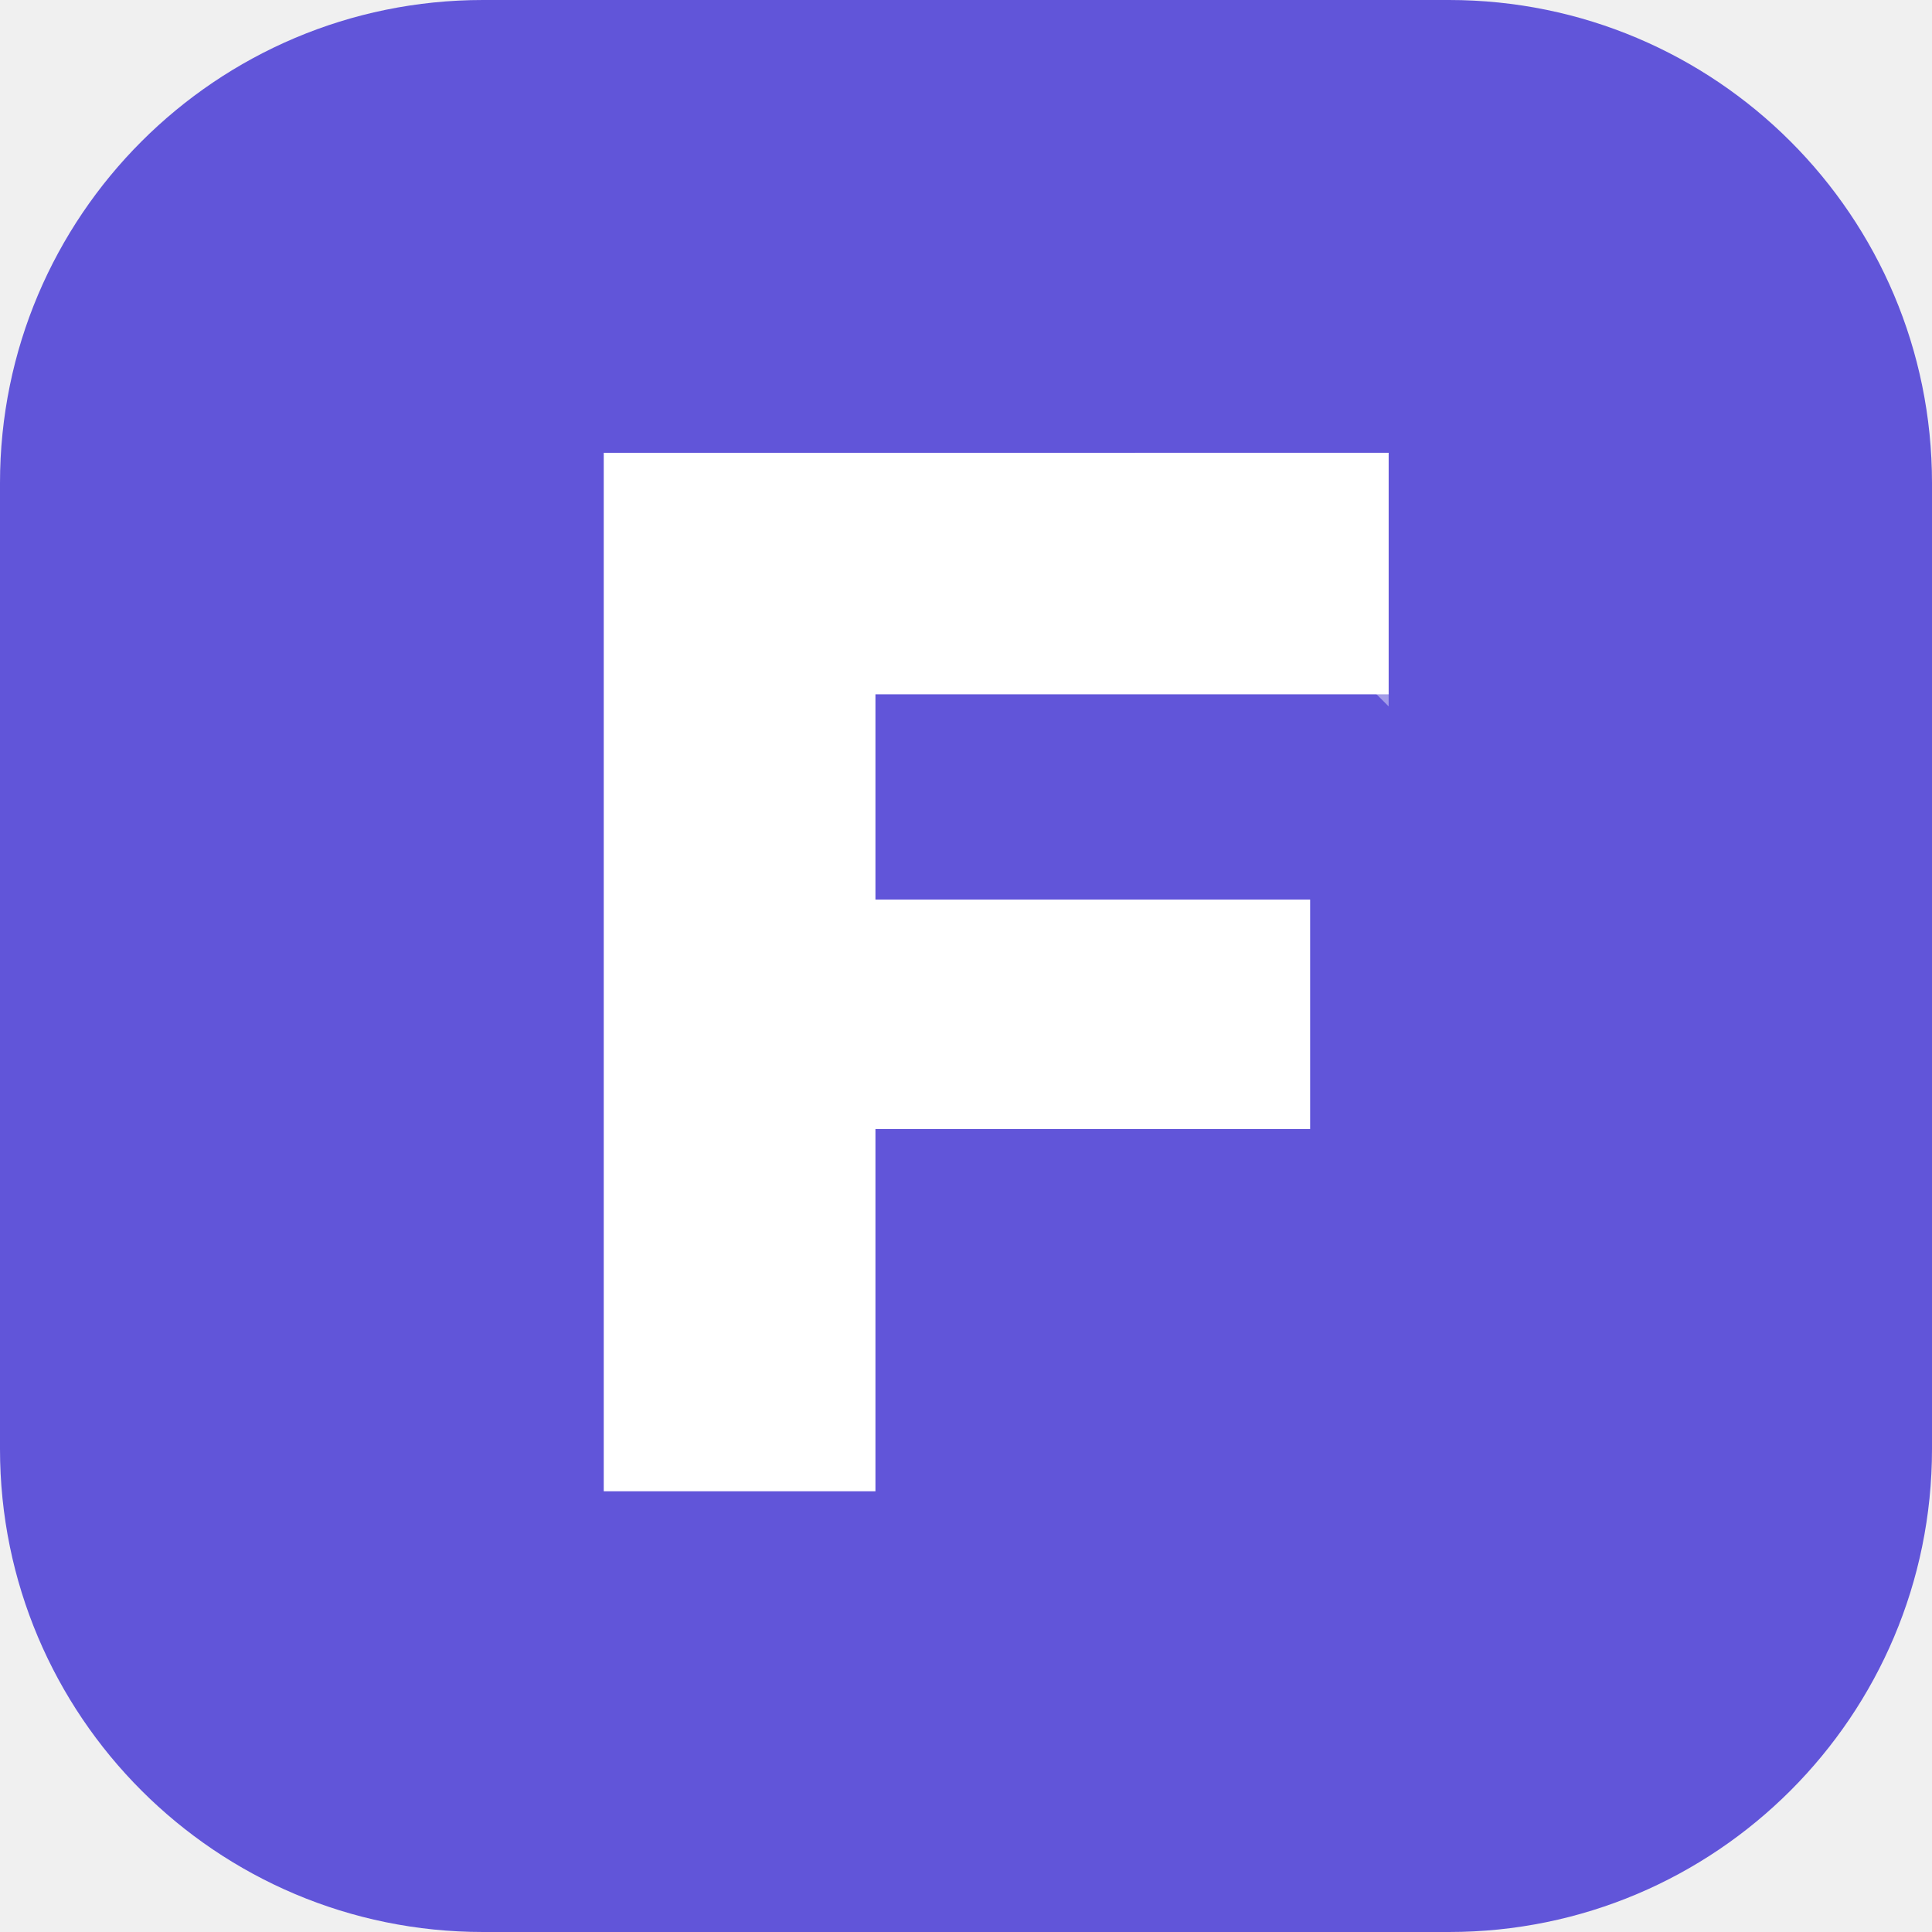
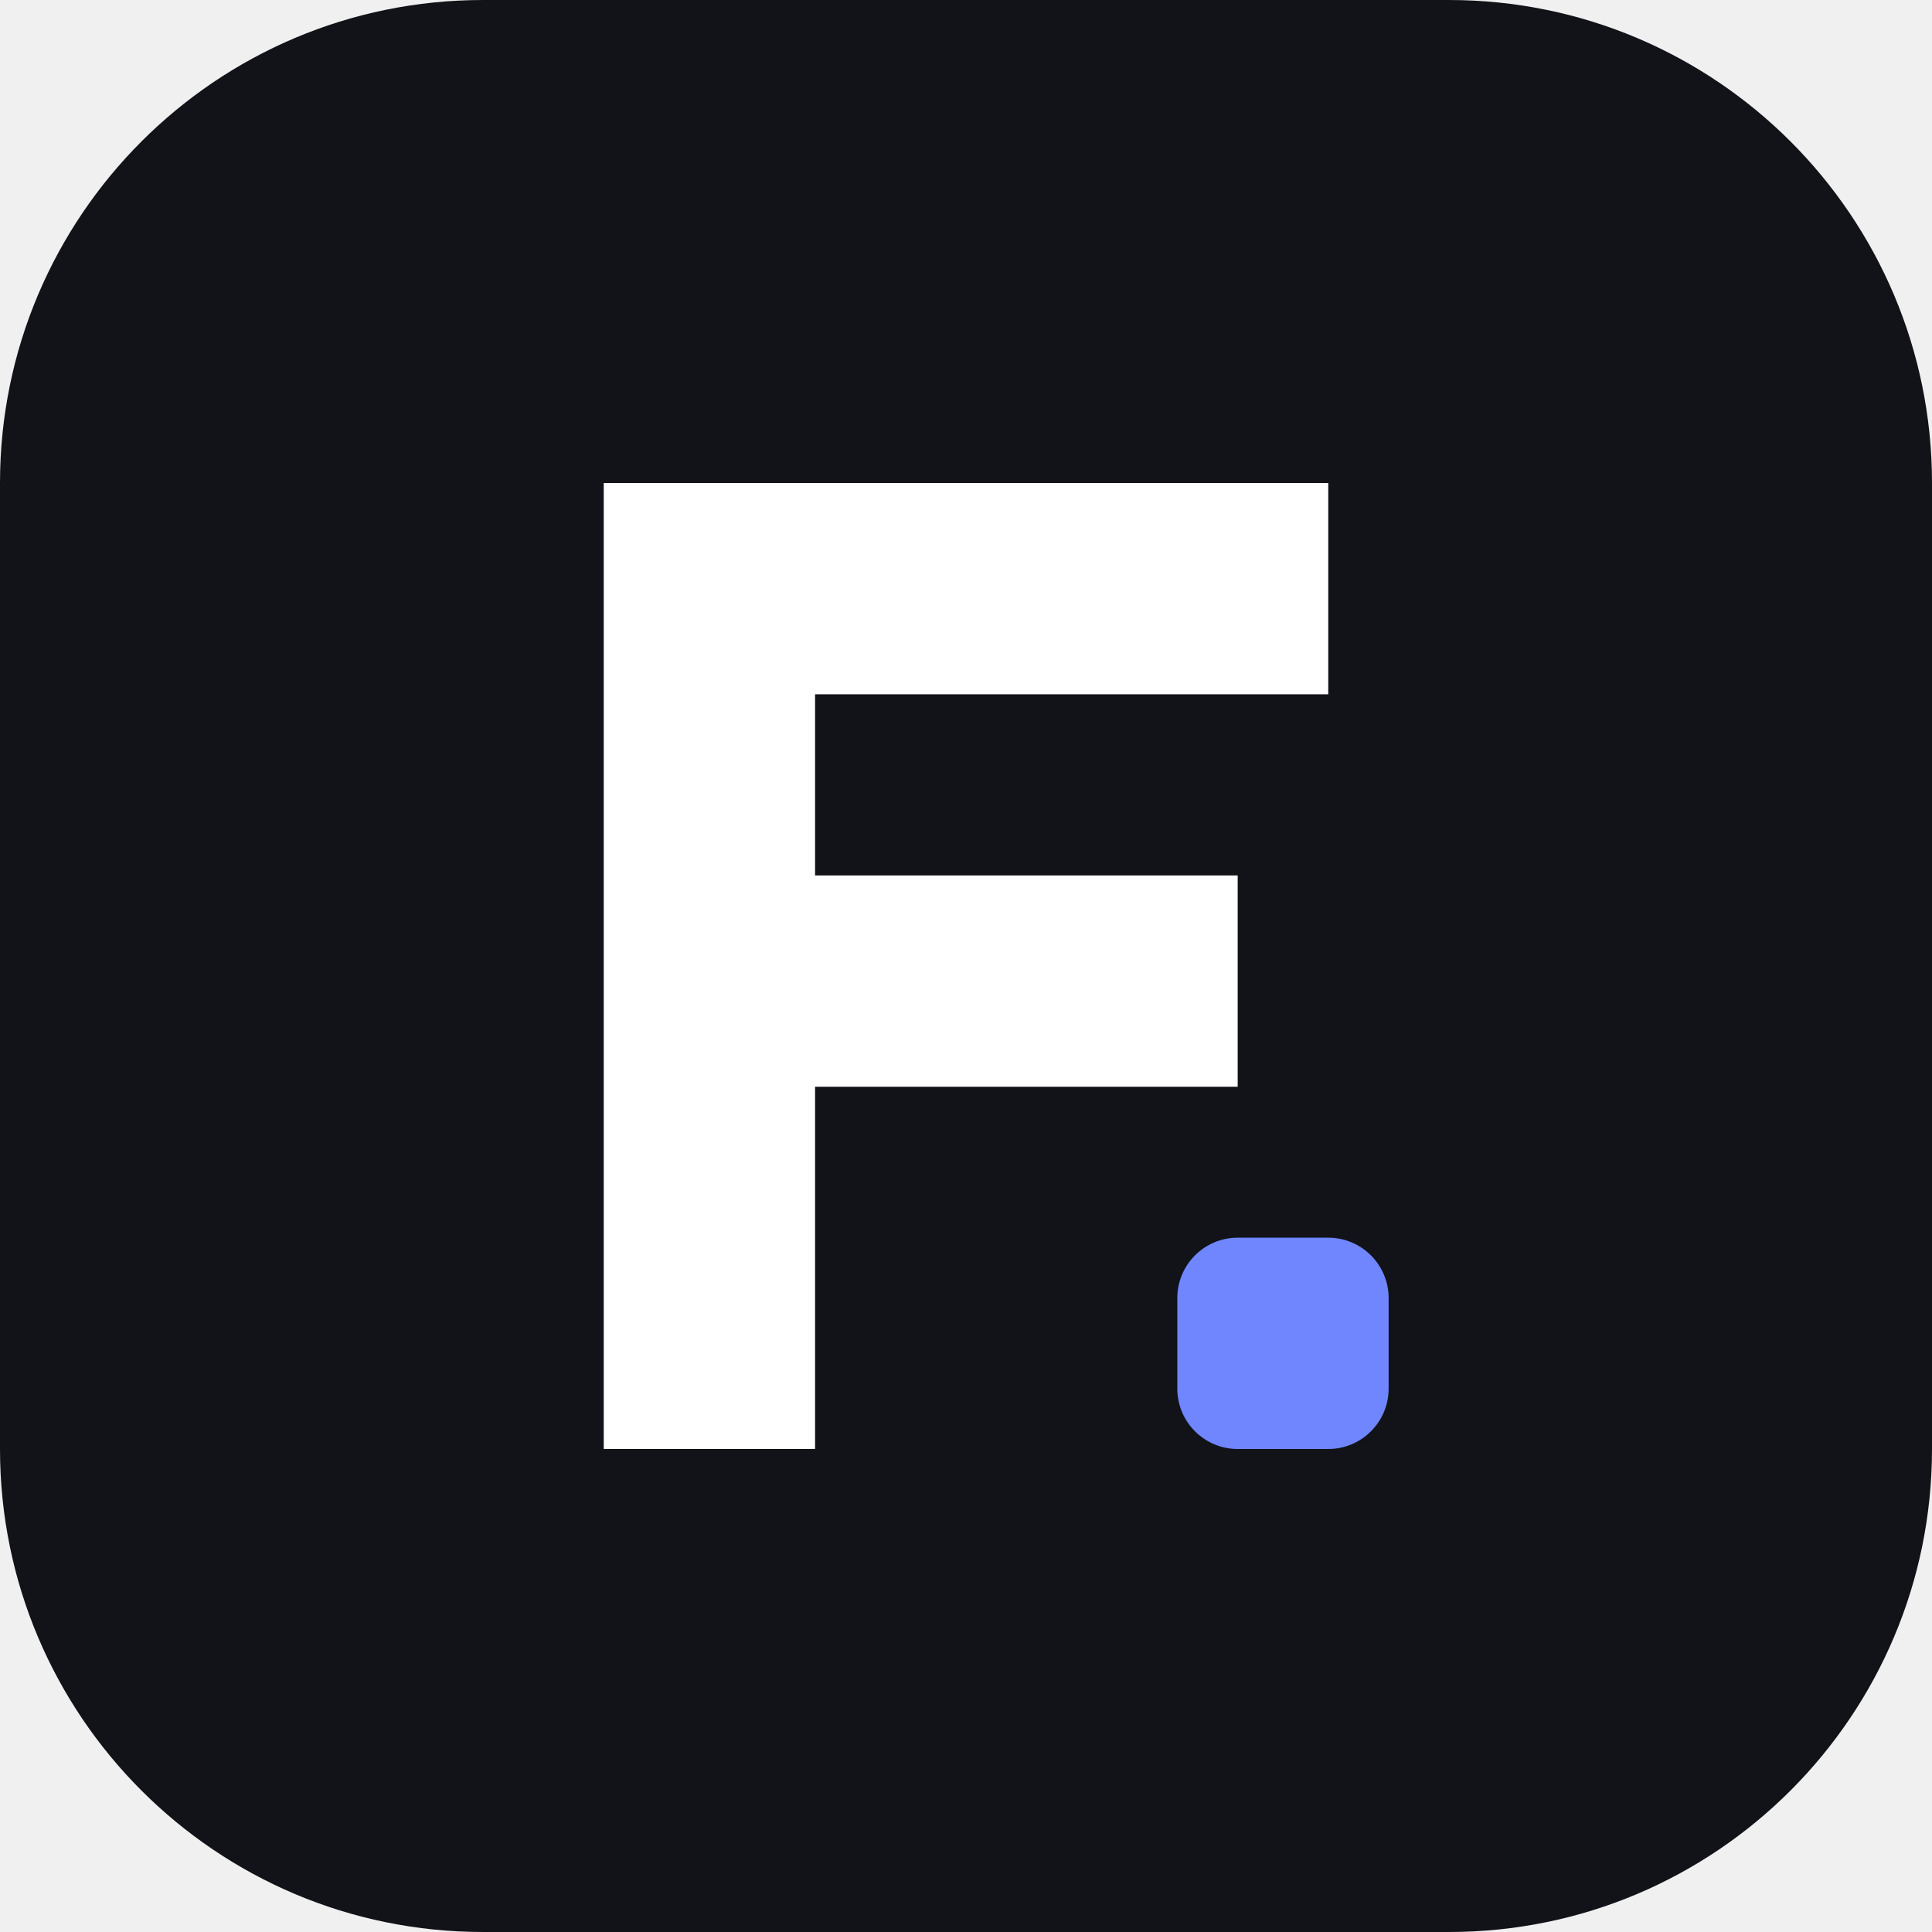
<svg xmlns="http://www.w3.org/2000/svg" viewBox="0 0 32 32" fill="none">
-   <rect width="32" height="32" rx="8" fill="#6155D9" />
-   <path d="M10 7.5h13v4h-8.5v3.4h7.2v3.8h-7.2v6H10V7.5Z" fill="#ffffff" />
-   <path d="M23 7.5h-4.2l4.2 4.2V7.5Z" fill="#ffffff" fill-opacity=".42" />
+   <rect width="32" height="32" rx="8" fill="#111318" />
+   <path d="M10 8h12v3.5h-8.5v3h7v3.5h-7V24H10V8Z" fill="#ffffff" />
+   <rect x="19.5" y="20.5" width="3.5" height="3.5" rx="1" fill="#6f86ff" />
</svg>
